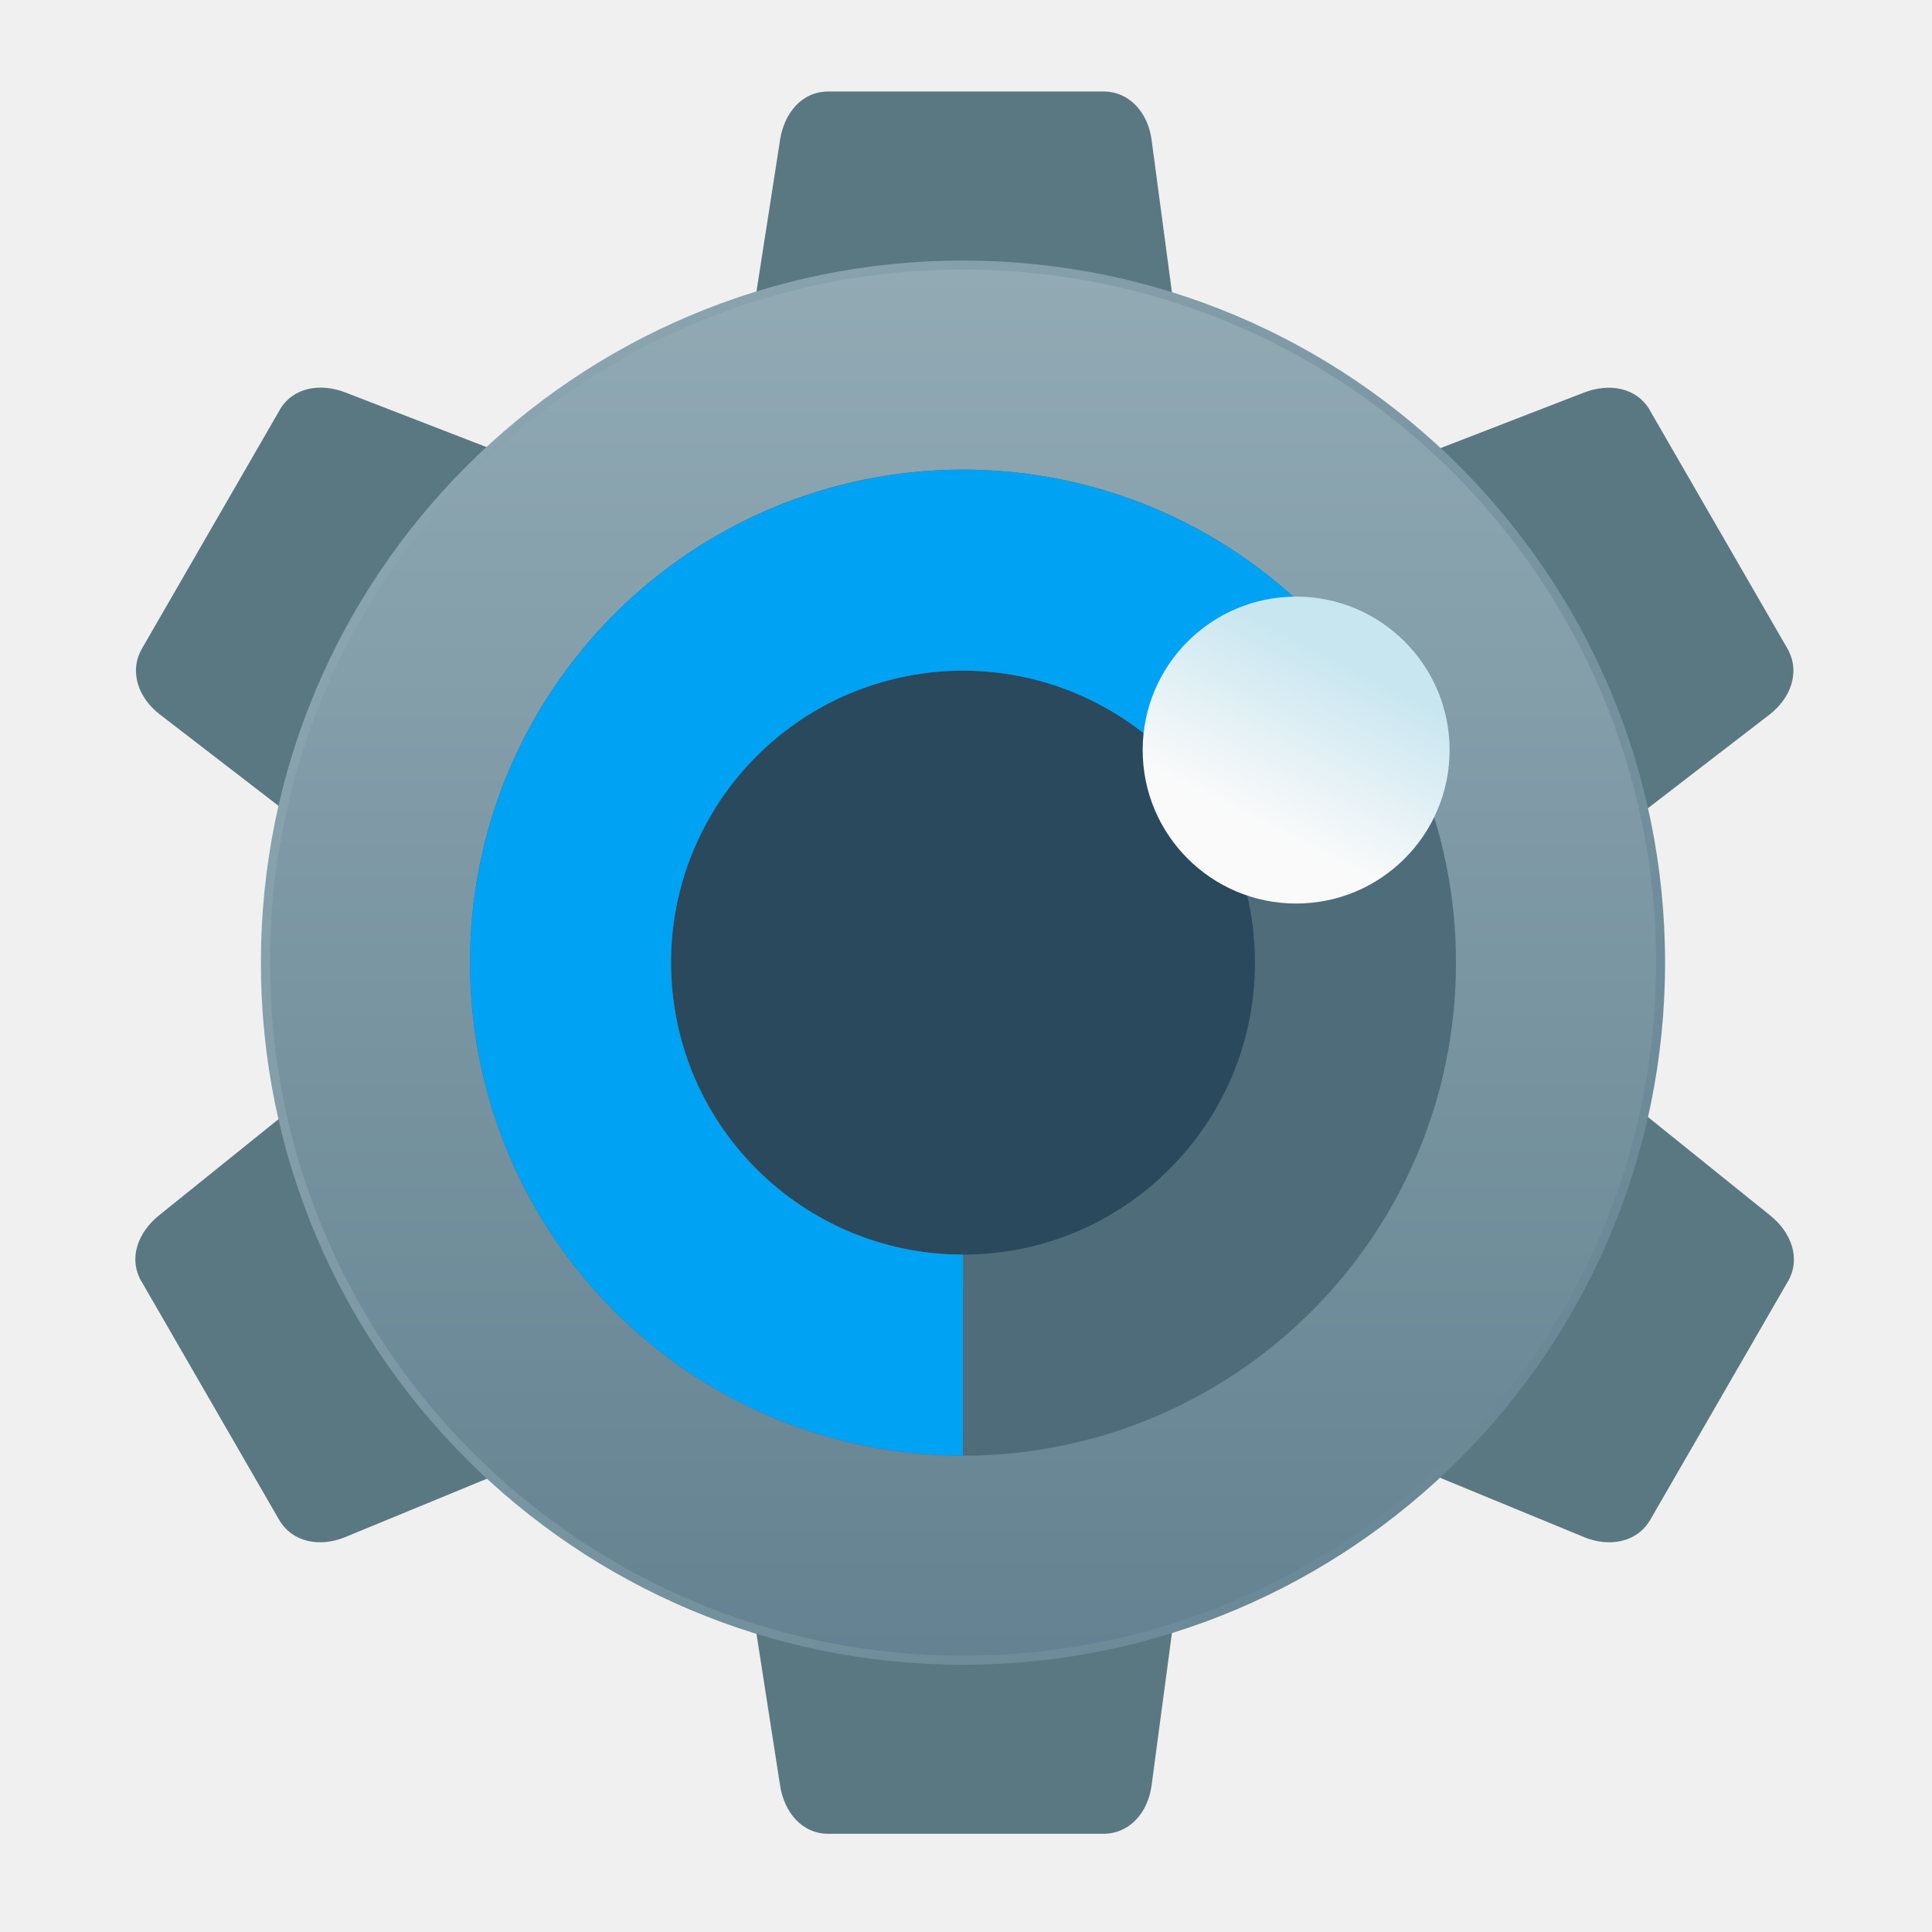
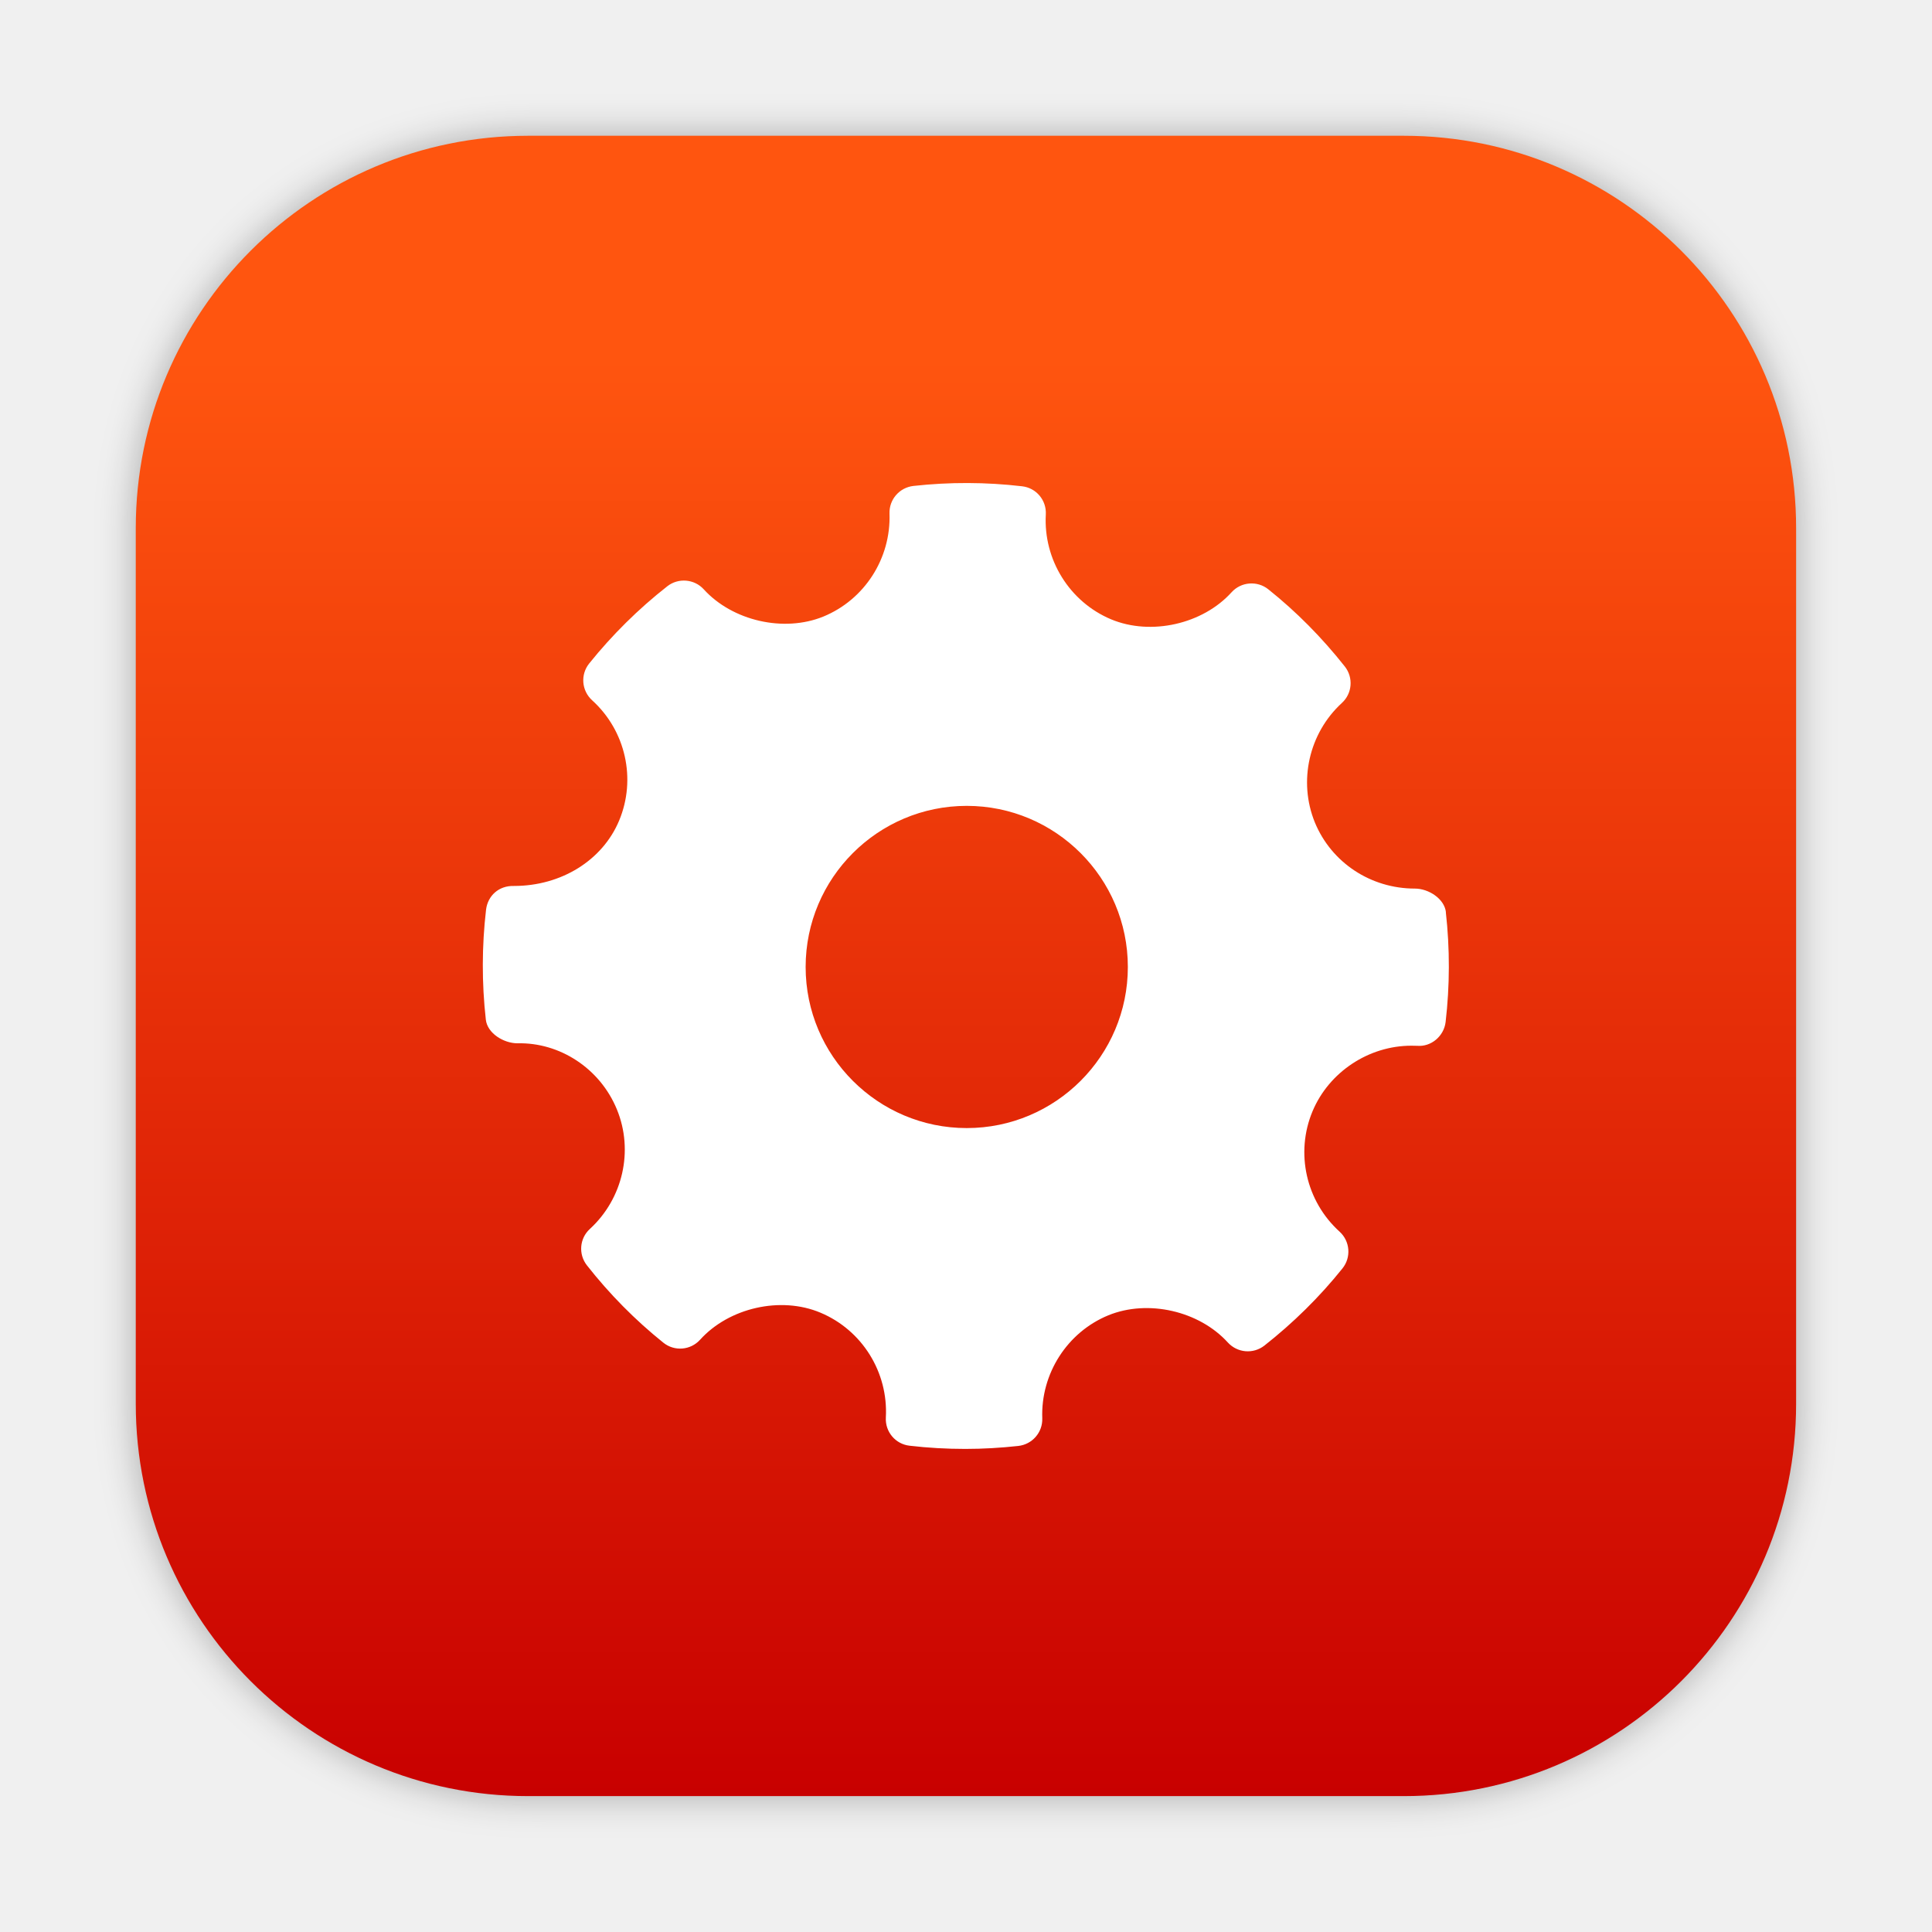
- <svg xmlns="http://www.w3.org/2000/svg" xmlns:xlink="http://www.w3.org/1999/xlink" width="64" height="64" version="1.1" viewBox="0 0 16.933 16.933">
+ <svg xmlns="http://www.w3.org/2000/svg" width="64" height="64" version="1.1" viewBox="0 0 16.933 16.933">
  <defs>
-     <linearGradient id="linearGradient922">
-       <stop stop-color="#91aab4" offset="0" />
-       <stop stop-color="#648291" offset="1" />
+     <linearGradient id="linearGradient1448" x1="3.969" x2="3.969" y1="16.404" y2="2.646" gradientTransform="matrix(.91667 0 0 .91667 .70544 .70544)" gradientUnits="userSpaceOnUse">
+       <stop stop-color="#c80000" offset="0" />
+       <stop stop-color="#ff550f" offset="1" />
    </linearGradient>
-     <linearGradient id="linearGradient924" x1="162.61" x2="162.61" y1="15.335" y2="27.41" gradientTransform="translate(0 -.044942)" gradientUnits="userSpaceOnUse" xlink:href="#linearGradient922" />
-     <linearGradient id="linearGradient951" x1="156.58" x2="168.85" y1="15.3" y2="27.534" gradientUnits="userSpaceOnUse" xlink:href="#linearGradient922" />
-     <linearGradient id="linearGradient965" x1="162.73" x2="163.37" y1="20.333" y2="19.09" gradientTransform="matrix(1.1538 0 0 1.1538 -22.383 -3.3235)" gradientUnits="userSpaceOnUse">
-       <stop stop-color="#fafafa" offset="0" />
-       <stop stop-color="#c8e6f0" offset="1" />
-     </linearGradient>
+     <filter id="filter861" x="-.027" y="-.027" width="1.054" height="1.054" color-interpolation-filters="sRGB">
+       <feGaussianBlur stdDeviation="0.164" />
+     </filter>
  </defs>
-   <g transform="translate(-154.29 -12.89)">
-     <g fill="#5a7882">
-       <path d="m161.55 13.692h2.41c0.235 0 0.392 0.191 0.423 0.423l0.266 1.993c0.031 0.233-0.189 0.423-0.423 0.423h-2.986c-0.235 0-0.46-0.192-0.423-0.423l0.31-1.993c0.036-0.232 0.189-0.423 0.423-0.423z" />
-       <path d="m161.55 28.962h2.41c0.235 0 0.392-0.191 0.423-0.423l0.266-1.993c0.031-0.233-0.189-0.423-0.423-0.423h-2.986c-0.235 0-0.46 0.192-0.423 0.423l0.31 1.993c0.036 0.232 0.189 0.423 0.423 0.423z" />
-       <path d="m168.75 16.486 1.205 2.087c0.117 0.203 0.031 0.435-0.155 0.579l-1.593 1.227c-0.186 0.143-0.461 0.048-0.578-0.155l-1.493-2.586c-0.117-0.203-0.064-0.494 0.155-0.579l1.881-0.728c0.219-0.085 0.461-0.048 0.579 0.155z" />
-       <path d="m155.53 24.121 1.205 2.087c0.117 0.203 0.362 0.244 0.578 0.155l1.859-0.766c0.217-0.089 0.272-0.375 0.155-0.579l-1.493-2.586c-0.117-0.203-0.396-0.302-0.579-0.155l-1.571 1.265c-0.183 0.147-0.272 0.375-0.155 0.579z" />
-       <path d="m169.96 24.121-1.205 2.087c-0.117 0.203-0.362 0.244-0.579 0.155l-1.859-0.766c-0.217-0.089-0.272-0.375-0.155-0.578l1.493-2.586c0.117-0.203 0.396-0.302 0.579-0.155l1.571 1.265c0.183 0.147 0.272 0.375 0.155 0.579z" />
-       <path d="m156.74 16.486-1.205 2.087c-0.117 0.203-0.031 0.435 0.155 0.578l1.593 1.227c0.186 0.143 0.461 0.048 0.578-0.155l1.493-2.586c0.117-0.203 0.064-0.494-0.155-0.579l-1.881-0.728c-0.219-0.085-0.461-0.048-0.578 0.155z" />
-     </g>
-     <g stroke-dashoffset=".421">
-       <circle cx="162.73" cy="21.327" r="6.114" fill="url(#linearGradient924)" stroke="url(#linearGradient951)" stroke-width=".079" />
-       <circle transform="rotate(90)" cx="21.327" cy="-162.73" r="3.44" fill="#2a495d" stroke="#4f6c7a" stroke-width="1.762" />
-       <path transform="rotate(90)" d="m24.767-162.73a3.44 3.44 0 0 1-2.99 3.41 3.44 3.44 0 0 1-3.772-2.519 3.44 3.44 0 0 1 2.004-4.069" fill="none" stroke="#00a2f3" stroke-width="1.762" />
-     </g>
-     <circle cx="165.65" cy="19.464" r="1.345" fill="url(#linearGradient965)" />
-   </g>
+   <rect x="1.19" y="1.19" width="14.552" height="14.552" ry="3.439" filter="url(#filter861)" opacity=".3" stroke-opacity=".953" stroke-width=".083" />
+   <rect x="1.19" y="1.19" width="14.552" height="14.552" ry="3.439" fill="url(#linearGradient1448)" stroke-opacity=".953" stroke-width=".083" />
+   <path d="m12.673 7.996c-0.013-0.119-0.152-0.208-0.272-0.208-0.388 0-0.732-0.228-0.877-0.58-0.147-0.361-0.052-0.782 0.237-1.047 0.091-0.083 0.102-0.222 0.026-0.319-0.199-0.252-0.424-0.48-0.671-0.677-0.096-0.077-0.238-0.067-0.322 0.026-0.252 0.279-0.706 0.383-1.056 0.237-0.364-0.153-0.594-0.523-0.572-0.919 0.007-0.125-0.084-0.233-0.208-0.247-0.316-0.037-0.635-0.038-0.952-0.003-0.123 0.014-0.214 0.119-0.21 0.242 0.014 0.393-0.219 0.755-0.58 0.903-0.346 0.141-0.796 0.038-1.048-0.239-0.083-0.091-0.223-0.102-0.319-0.027-0.254 0.199-0.484 0.427-0.685 0.677-0.078 0.097-0.067 0.238 0.025 0.322 0.295 0.267 0.39 0.691 0.237 1.056-0.146 0.348-0.507 0.572-0.921 0.572-0.134-0.004-0.23 0.086-0.245 0.208-0.037 0.318-0.038 0.642-0.002 0.963 0.013 0.12 0.156 0.208 0.278 0.208 0.369-0.009 0.723 0.219 0.871 0.58 0.148 0.361 0.053 0.781-0.237 1.047-0.091 0.083-0.102 0.222-0.026 0.319 0.197 0.251 0.422 0.479 0.67 0.678 0.097 0.078 0.238 0.067 0.322-0.026 0.253-0.28 0.706-0.384 1.055-0.237 0.365 0.153 0.595 0.522 0.573 0.919-0.007 0.125 0.084 0.233 0.208 0.247 0.162 0.019 0.325 0.028 0.488 0.028 0.155 0 0.31-0.009 0.465-0.026 0.123-0.014 0.214-0.119 0.21-0.242-0.014-0.392 0.219-0.755 0.579-0.903 0.348-0.142 0.797-0.038 1.048 0.239 0.084 0.091 0.222 0.102 0.319 0.027 0.253-0.199 0.484-0.426 0.685-0.677 0.078-0.097 0.067-0.238-0.025-0.322-0.295-0.267-0.39-0.691-0.237-1.056 0.144-0.343 0.492-0.574 0.866-0.574l0.052 0.001c0.121 0.01 0.233-0.084 0.248-0.208 0.037-0.318 0.038-0.642 0.002-0.963zm-4.2 1.891c-0.779 0-1.412-0.633-1.412-1.412 0-0.779 0.633-1.412 1.412-1.412 0.779 0 1.412 0.633 1.412 1.412 0 0.779-0.633 1.412-1.412 1.412z" clip-rule="evenodd" fill="#fff" fill-rule="evenodd" stroke-width=".042" />
</svg>
